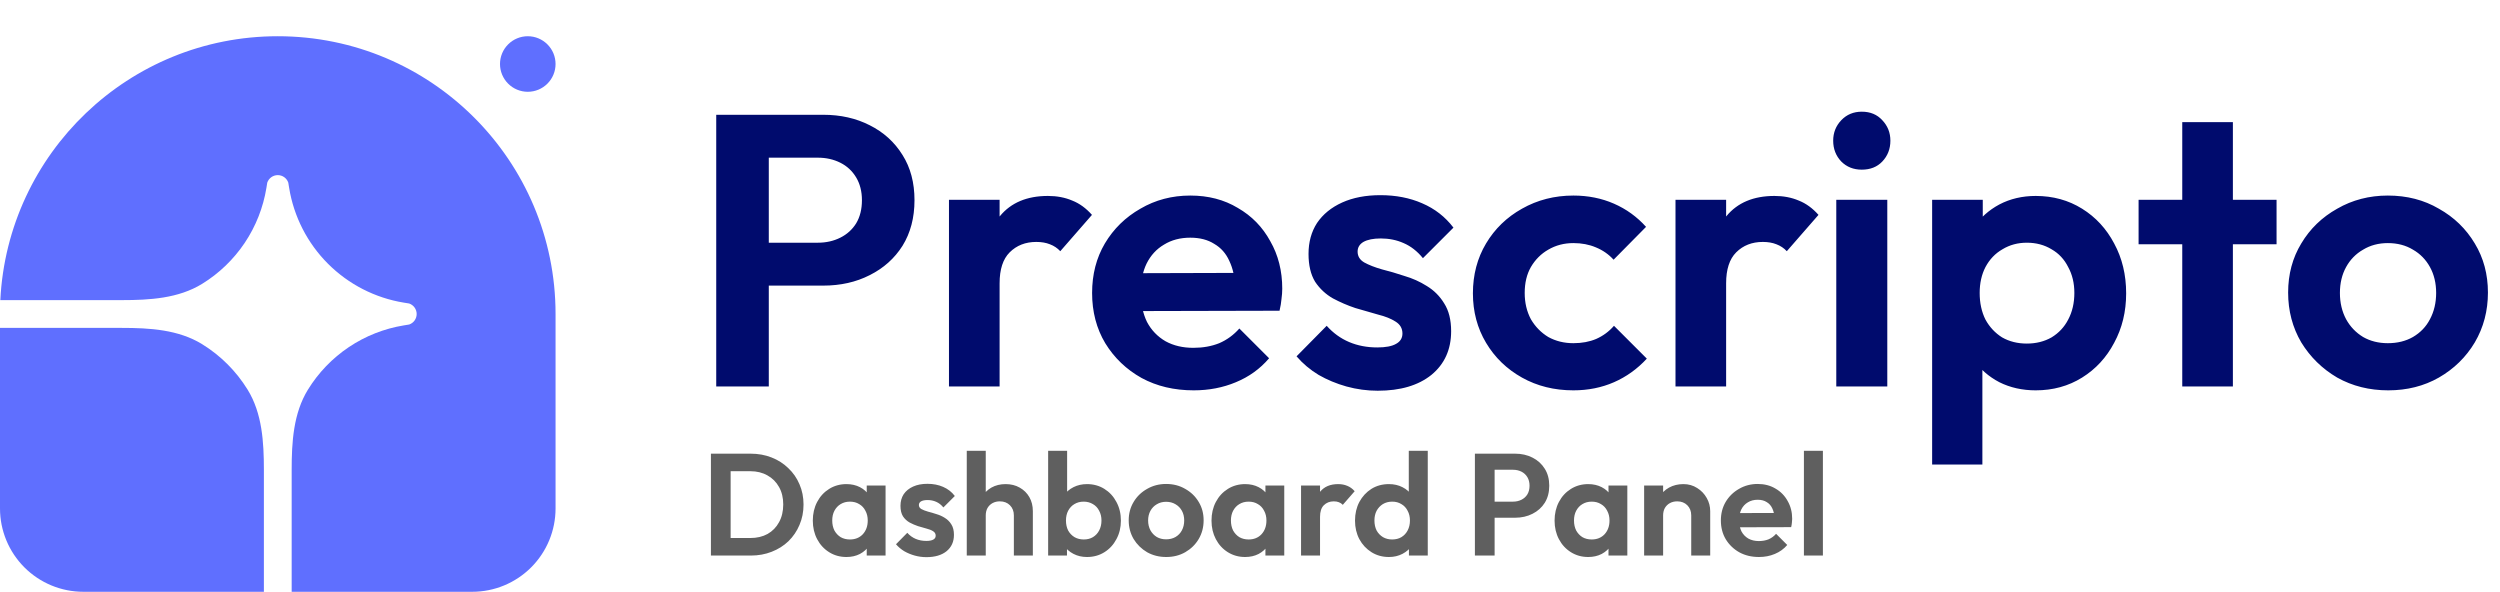
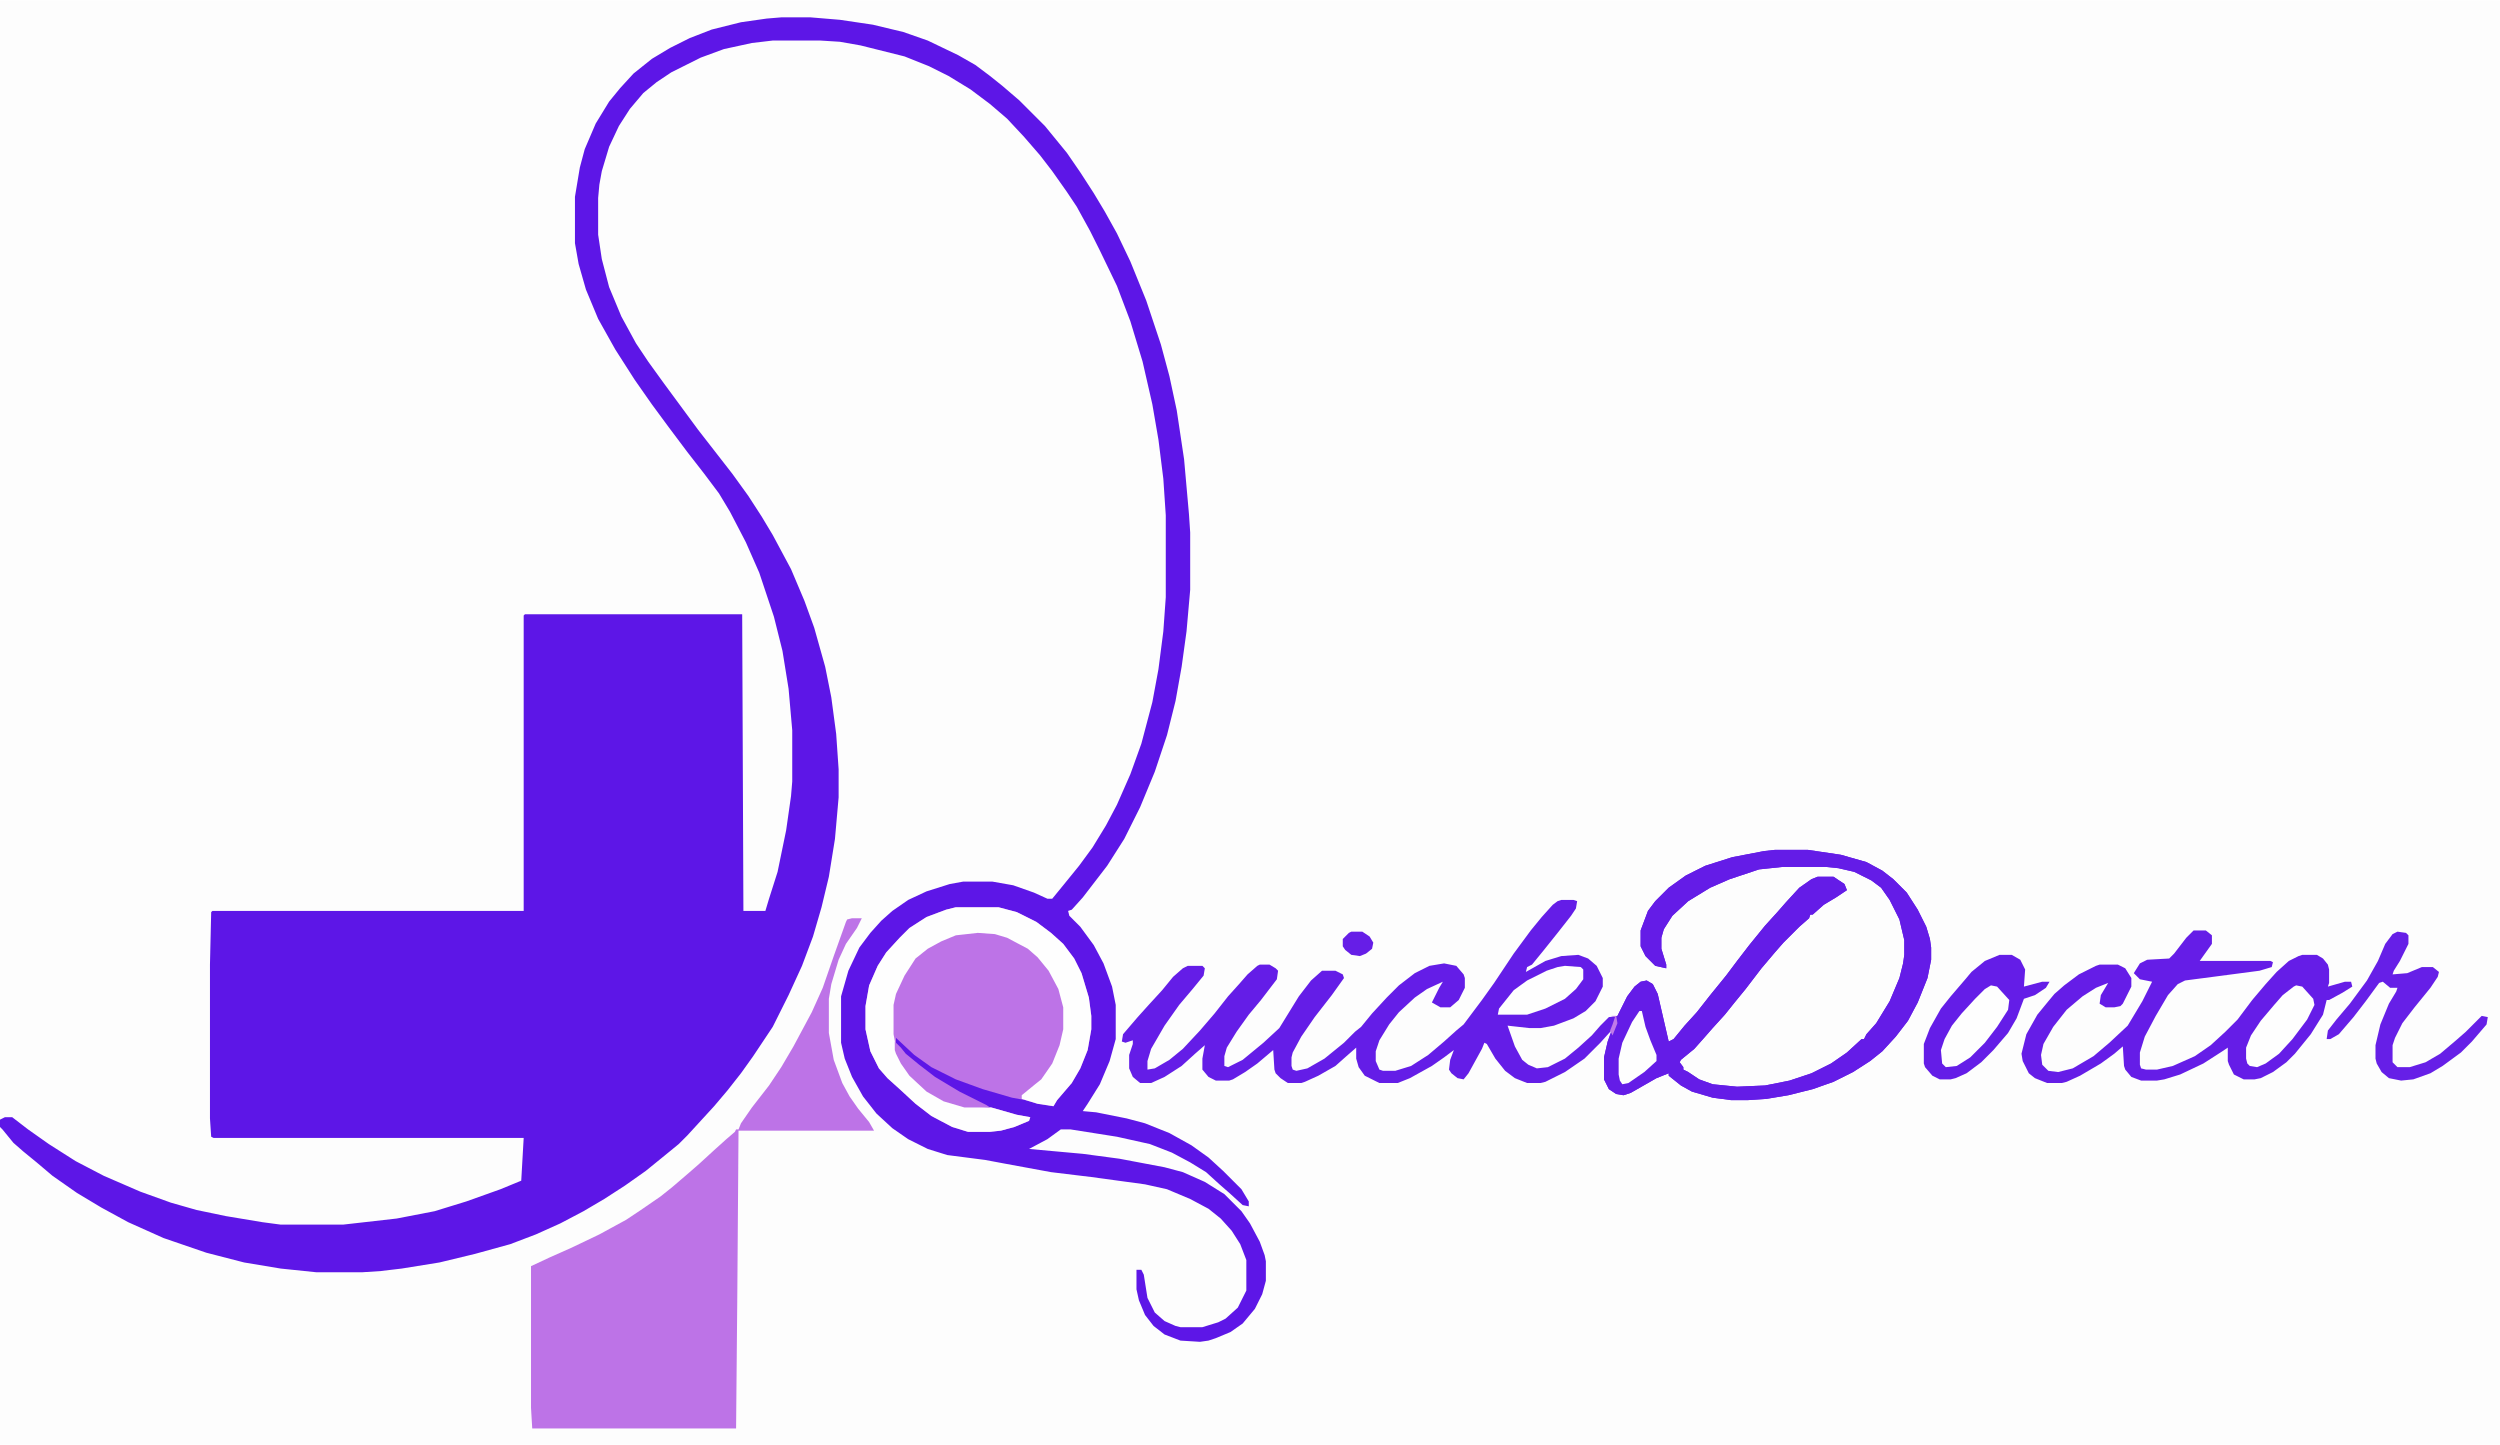
- <svg xmlns="http://www.w3.org/2000/svg" width="207" height="49" viewBox="0 0 207 49" fill="none">
-   <path d="M23 3C35.703 3 46 13.297 46 26V42.1C46 43.93 45.273 45.685 43.979 46.979C42.685 48.273 40.93 49 39.1 49H24.15V38.91C24.15 36.608 24.29 34.222 25.497 32.263C26.362 30.859 27.518 29.657 28.888 28.738C30.258 27.82 31.81 27.208 33.437 26.942L33.878 26.87C34.059 26.808 34.217 26.691 34.328 26.535C34.44 26.379 34.5 26.192 34.5 26C34.5 25.808 34.44 25.621 34.328 25.465C34.217 25.309 34.059 25.192 33.878 25.129L33.437 25.058C31.059 24.67 28.863 23.544 27.159 21.84C25.456 20.137 24.33 17.941 23.942 15.563L23.87 15.122C23.808 14.941 23.691 14.783 23.535 14.671C23.379 14.56 23.192 14.5 23 14.5C22.808 14.5 22.621 14.56 22.465 14.671C22.309 14.783 22.191 14.941 22.129 15.122L22.058 15.563C21.792 17.19 21.18 18.741 20.261 20.111C19.343 21.481 18.141 22.638 16.737 23.502C14.777 24.71 12.392 24.85 10.09 24.85H0.027C0.629 12.682 10.683 3 23 3Z" fill="#5F6FFF" />
-   <path d="M0 27.15H10.09C12.392 27.15 14.777 27.29 16.737 28.498C18.269 29.442 19.558 30.731 20.502 32.263C21.71 34.222 21.85 36.608 21.85 38.91V49H6.9C5.07 49 3.315 48.273 2.021 46.979C0.727 45.685 0 43.93 0 42.1L0 27.15ZM46 5.3C46 5.91 45.758 6.495 45.326 6.926C44.895 7.358 44.31 7.6 43.7 7.6C43.09 7.6 42.505 7.358 42.074 6.926C41.642 6.495 41.4 5.91 41.4 5.3C41.4 4.69 41.642 4.105 42.074 3.674C42.505 3.242 43.09 3 43.7 3C44.31 3 44.895 3.242 45.326 3.674C45.758 4.105 46 4.69 46 5.3Z" fill="#5F6FFF" />
-   <path d="M62.504 23.648V20.096H67.72C68.403 20.096 69.021 19.957 69.576 19.68C70.131 19.403 70.568 19.008 70.888 18.496C71.208 17.963 71.368 17.323 71.368 16.576C71.368 15.851 71.208 15.221 70.888 14.688C70.568 14.155 70.131 13.749 69.576 13.472C69.021 13.195 68.403 13.056 67.72 13.056H62.504V9.504H68.168C69.597 9.504 70.877 9.792 72.008 10.368C73.16 10.944 74.067 11.765 74.728 12.832C75.389 13.877 75.72 15.125 75.72 16.576C75.72 18.027 75.389 19.285 74.728 20.352C74.067 21.397 73.16 22.208 72.008 22.784C70.877 23.36 69.597 23.648 68.168 23.648H62.504ZM59.304 32V9.504H63.656V32H59.304ZM78.575 32V16.544H82.767V32H78.575ZM82.767 23.456L81.135 22.368C81.327 20.469 81.881 18.976 82.799 17.888C83.716 16.779 85.039 16.224 86.767 16.224C87.513 16.224 88.185 16.352 88.783 16.608C89.38 16.843 89.924 17.237 90.415 17.792L87.791 20.8C87.556 20.544 87.268 20.352 86.927 20.224C86.607 20.096 86.233 20.032 85.807 20.032C84.911 20.032 84.175 20.32 83.599 20.896C83.044 21.451 82.767 22.304 82.767 23.456ZM98.842 32.32C97.22 32.32 95.78 31.979 94.522 31.296C93.263 30.592 92.26 29.632 91.514 28.416C90.788 27.2 90.426 25.813 90.426 24.256C90.426 22.72 90.778 21.355 91.482 20.16C92.207 18.944 93.188 17.984 94.426 17.28C95.663 16.555 97.039 16.192 98.554 16.192C100.047 16.192 101.359 16.533 102.49 17.216C103.642 17.877 104.538 18.795 105.178 19.968C105.839 21.12 106.17 22.432 106.17 23.904C106.17 24.181 106.148 24.469 106.106 24.768C106.084 25.045 106.031 25.365 105.946 25.728L92.954 25.76V22.624L103.994 22.592L102.298 23.904C102.255 22.987 102.084 22.219 101.786 21.6C101.508 20.981 101.092 20.512 100.538 20.192C100.004 19.851 99.343 19.68 98.554 19.68C97.722 19.68 96.996 19.872 96.378 20.256C95.759 20.619 95.279 21.141 94.938 21.824C94.618 22.485 94.458 23.275 94.458 24.192C94.458 25.131 94.628 25.952 94.97 26.656C95.332 27.339 95.844 27.872 96.506 28.256C97.167 28.619 97.935 28.8 98.81 28.8C99.599 28.8 100.314 28.672 100.954 28.416C101.594 28.139 102.148 27.733 102.618 27.2L105.082 29.664C104.335 30.539 103.418 31.2 102.33 31.648C101.263 32.096 100.1 32.32 98.842 32.32ZM114.074 32.352C113.2 32.352 112.336 32.235 111.482 32C110.65 31.765 109.882 31.445 109.178 31.04C108.474 30.613 107.866 30.101 107.354 29.504L109.85 26.976C110.384 27.573 111.002 28.021 111.706 28.32C112.41 28.619 113.189 28.768 114.042 28.768C114.725 28.768 115.237 28.672 115.578 28.48C115.941 28.288 116.122 28 116.122 27.616C116.122 27.189 115.93 26.859 115.546 26.624C115.184 26.389 114.704 26.197 114.106 26.048C113.509 25.877 112.88 25.696 112.218 25.504C111.578 25.291 110.96 25.024 110.362 24.704C109.765 24.363 109.274 23.904 108.89 23.328C108.528 22.731 108.346 21.963 108.346 21.024C108.346 20.043 108.581 19.189 109.05 18.464C109.541 17.739 110.234 17.173 111.13 16.768C112.026 16.363 113.082 16.16 114.298 16.16C115.578 16.16 116.73 16.384 117.754 16.832C118.8 17.28 119.664 17.952 120.346 18.848L117.818 21.376C117.349 20.8 116.816 20.384 116.218 20.128C115.642 19.872 115.013 19.744 114.33 19.744C113.712 19.744 113.232 19.84 112.89 20.032C112.57 20.224 112.41 20.491 112.41 20.832C112.41 21.216 112.592 21.515 112.954 21.728C113.338 21.941 113.829 22.133 114.426 22.304C115.024 22.453 115.642 22.635 116.282 22.848C116.944 23.04 117.562 23.317 118.138 23.68C118.736 24.043 119.216 24.523 119.578 25.12C119.962 25.717 120.154 26.485 120.154 27.424C120.154 28.939 119.61 30.144 118.522 31.04C117.434 31.915 115.952 32.352 114.074 32.352ZM130.277 32.32C128.698 32.32 127.28 31.968 126.021 31.264C124.762 30.56 123.77 29.6 123.045 28.384C122.32 27.168 121.957 25.803 121.957 24.288C121.957 22.752 122.32 21.376 123.045 20.16C123.77 18.944 124.762 17.984 126.021 17.28C127.301 16.555 128.72 16.192 130.277 16.192C131.493 16.192 132.613 16.416 133.637 16.864C134.661 17.312 135.546 17.952 136.293 18.784L133.605 21.504C133.2 21.056 132.709 20.715 132.133 20.48C131.578 20.245 130.96 20.128 130.277 20.128C129.509 20.128 128.816 20.309 128.197 20.672C127.6 21.013 127.12 21.493 126.757 22.112C126.416 22.709 126.245 23.424 126.245 24.256C126.245 25.067 126.416 25.792 126.757 26.432C127.12 27.051 127.6 27.541 128.197 27.904C128.816 28.245 129.509 28.416 130.277 28.416C130.981 28.416 131.61 28.299 132.165 28.064C132.741 27.808 133.232 27.445 133.637 26.976L136.357 29.696C135.568 30.549 134.661 31.2 133.637 31.648C132.613 32.096 131.493 32.32 130.277 32.32ZM138.731 32V16.544H142.923V32H138.731ZM142.923 23.456L141.291 22.368C141.483 20.469 142.038 18.976 142.955 17.888C143.872 16.779 145.195 16.224 146.923 16.224C147.67 16.224 148.342 16.352 148.939 16.608C149.536 16.843 150.08 17.237 150.571 17.792L147.947 20.8C147.712 20.544 147.424 20.352 147.083 20.224C146.763 20.096 146.39 20.032 145.963 20.032C145.067 20.032 144.331 20.32 143.755 20.896C143.2 21.451 142.923 22.304 142.923 23.456ZM152.044 32V16.544H156.268V32H152.044ZM154.156 14.048C153.473 14.048 152.908 13.824 152.46 13.376C152.012 12.907 151.788 12.331 151.788 11.648C151.788 10.987 152.012 10.421 152.46 9.952C152.908 9.483 153.473 9.248 154.156 9.248C154.86 9.248 155.425 9.483 155.852 9.952C156.3 10.421 156.524 10.987 156.524 11.648C156.524 12.331 156.3 12.907 155.852 13.376C155.425 13.824 154.86 14.048 154.156 14.048ZM168.557 32.32C167.448 32.32 166.445 32.096 165.549 31.648C164.653 31.179 163.938 30.549 163.405 29.76C162.872 28.971 162.584 28.064 162.541 27.04V21.568C162.584 20.544 162.872 19.637 163.405 18.848C163.96 18.037 164.674 17.397 165.549 16.928C166.445 16.459 167.448 16.224 168.557 16.224C169.986 16.224 171.266 16.576 172.397 17.28C173.528 17.984 174.413 18.944 175.053 20.16C175.714 21.376 176.045 22.752 176.045 24.288C176.045 25.803 175.714 27.168 175.053 28.384C174.413 29.6 173.528 30.56 172.397 31.264C171.266 31.968 169.986 32.32 168.557 32.32ZM167.821 28.448C168.589 28.448 169.272 28.277 169.869 27.936C170.466 27.573 170.925 27.083 171.245 26.464C171.586 25.824 171.757 25.088 171.757 24.256C171.757 23.445 171.586 22.731 171.245 22.112C170.925 21.472 170.466 20.981 169.869 20.64C169.272 20.277 168.589 20.096 167.821 20.096C167.074 20.096 166.402 20.277 165.805 20.64C165.208 20.981 164.738 21.472 164.397 22.112C164.077 22.731 163.917 23.445 163.917 24.256C163.917 25.088 164.077 25.824 164.397 26.464C164.738 27.083 165.197 27.573 165.773 27.936C166.37 28.277 167.053 28.448 167.821 28.448ZM159.981 38.464V16.544H164.173V20.608L163.469 24.352L164.141 28.096V38.464H159.981ZM180.691 32V10.112H184.883V32H180.691ZM177.075 20.224V16.544H188.499V20.224H177.075ZM197.745 32.32C196.188 32.32 194.78 31.968 193.521 31.264C192.284 30.539 191.292 29.568 190.545 28.352C189.82 27.115 189.457 25.739 189.457 24.224C189.457 22.709 189.82 21.355 190.545 20.16C191.27 18.944 192.262 17.984 193.521 17.28C194.78 16.555 196.177 16.192 197.713 16.192C199.292 16.192 200.7 16.555 201.937 17.28C203.196 17.984 204.188 18.944 204.913 20.16C205.638 21.355 206.001 22.709 206.001 24.224C206.001 25.739 205.638 27.115 204.913 28.352C204.188 29.568 203.196 30.539 201.937 31.264C200.7 31.968 199.302 32.32 197.745 32.32ZM197.713 28.416C198.502 28.416 199.196 28.245 199.793 27.904C200.412 27.541 200.881 27.051 201.201 26.432C201.542 25.792 201.713 25.067 201.713 24.256C201.713 23.445 201.542 22.731 201.201 22.112C200.86 21.493 200.39 21.013 199.793 20.672C199.196 20.309 198.502 20.128 197.713 20.128C196.945 20.128 196.262 20.309 195.665 20.672C195.068 21.013 194.598 21.493 194.257 22.112C193.916 22.731 193.745 23.445 193.745 24.256C193.745 25.067 193.916 25.792 194.257 26.432C194.598 27.051 195.068 27.541 195.665 27.904C196.262 28.245 196.945 28.416 197.713 28.416Z" fill="#000B6D" />
-   <path d="M59.98 46V44.548H62.128C62.672 44.548 63.148 44.436 63.556 44.212C63.964 43.98 64.28 43.656 64.504 43.24C64.736 42.824 64.852 42.332 64.852 41.764C64.852 41.212 64.736 40.732 64.504 40.324C64.272 39.908 63.952 39.588 63.544 39.364C63.136 39.132 62.664 39.016 62.128 39.016H59.944V37.564H62.152C62.776 37.564 63.352 37.668 63.88 37.876C64.416 38.084 64.88 38.38 65.272 38.764C65.672 39.14 65.98 39.584 66.196 40.096C66.42 40.608 66.532 41.168 66.532 41.776C66.532 42.384 66.42 42.948 66.196 43.468C65.98 43.98 65.676 44.428 65.284 44.812C64.892 45.188 64.428 45.48 63.892 45.688C63.364 45.896 62.792 46 62.176 46H59.98ZM58.864 46V37.564H60.496V46H58.864ZM70.085 46.12C69.557 46.12 69.081 45.988 68.657 45.724C68.233 45.46 67.901 45.1 67.661 44.644C67.421 44.188 67.301 43.676 67.301 43.108C67.301 42.532 67.421 42.016 67.661 41.56C67.901 41.104 68.233 40.744 68.657 40.48C69.081 40.216 69.557 40.084 70.085 40.084C70.501 40.084 70.873 40.168 71.201 40.336C71.529 40.504 71.789 40.74 71.981 41.044C72.181 41.34 72.289 41.676 72.305 42.052V44.14C72.289 44.524 72.181 44.864 71.981 45.16C71.789 45.456 71.529 45.692 71.201 45.868C70.873 46.036 70.501 46.12 70.085 46.12ZM70.373 44.668C70.813 44.668 71.169 44.524 71.441 44.236C71.713 43.94 71.849 43.56 71.849 43.096C71.849 42.792 71.785 42.524 71.657 42.292C71.537 42.052 71.365 41.868 71.141 41.74C70.925 41.604 70.669 41.536 70.373 41.536C70.085 41.536 69.829 41.604 69.605 41.74C69.389 41.868 69.217 42.052 69.089 42.292C68.969 42.524 68.909 42.792 68.909 43.096C68.909 43.408 68.969 43.684 69.089 43.924C69.217 44.156 69.389 44.34 69.605 44.476C69.829 44.604 70.085 44.668 70.373 44.668ZM71.765 46V44.44L72.017 43.024L71.765 41.632V40.204H73.325V46H71.765ZM76.707 46.132C76.379 46.132 76.055 46.088 75.736 46C75.424 45.912 75.135 45.792 74.871 45.64C74.608 45.48 74.379 45.288 74.188 45.064L75.124 44.116C75.323 44.34 75.555 44.508 75.82 44.62C76.084 44.732 76.376 44.788 76.695 44.788C76.951 44.788 77.144 44.752 77.272 44.68C77.407 44.608 77.475 44.5 77.475 44.356C77.475 44.196 77.403 44.072 77.26 43.984C77.124 43.896 76.944 43.824 76.719 43.768C76.496 43.704 76.26 43.636 76.011 43.564C75.772 43.484 75.54 43.384 75.316 43.264C75.091 43.136 74.907 42.964 74.763 42.748C74.627 42.524 74.559 42.236 74.559 41.884C74.559 41.516 74.647 41.196 74.823 40.924C75.007 40.652 75.267 40.44 75.603 40.288C75.939 40.136 76.335 40.06 76.791 40.06C77.272 40.06 77.704 40.144 78.088 40.312C78.48 40.48 78.803 40.732 79.059 41.068L78.112 42.016C77.936 41.8 77.736 41.644 77.511 41.548C77.296 41.452 77.059 41.404 76.803 41.404C76.572 41.404 76.391 41.44 76.263 41.512C76.144 41.584 76.084 41.684 76.084 41.812C76.084 41.956 76.151 42.068 76.287 42.148C76.431 42.228 76.615 42.3 76.84 42.364C77.064 42.42 77.296 42.488 77.535 42.568C77.784 42.64 78.016 42.744 78.231 42.88C78.456 43.016 78.635 43.196 78.772 43.42C78.915 43.644 78.987 43.932 78.987 44.284C78.987 44.852 78.784 45.304 78.376 45.64C77.968 45.968 77.412 46.132 76.707 46.132ZM83.948 46V42.676C83.948 42.332 83.84 42.052 83.624 41.836C83.408 41.62 83.128 41.512 82.784 41.512C82.56 41.512 82.36 41.56 82.184 41.656C82.008 41.752 81.868 41.888 81.764 42.064C81.668 42.24 81.62 42.444 81.62 42.676L81.008 42.364C81.008 41.908 81.104 41.512 81.296 41.176C81.488 40.832 81.752 40.564 82.088 40.372C82.432 40.18 82.824 40.084 83.264 40.084C83.704 40.084 84.092 40.18 84.428 40.372C84.772 40.564 85.04 40.828 85.232 41.164C85.424 41.5 85.52 41.888 85.52 42.328V46H83.948ZM80.048 46V37.324H81.62V46H80.048ZM90.002 46.12C89.586 46.12 89.21 46.032 88.874 45.856C88.538 45.68 88.27 45.44 88.07 45.136C87.87 44.832 87.762 44.492 87.746 44.116V42.052C87.762 41.676 87.87 41.34 88.07 41.044C88.278 40.74 88.55 40.504 88.886 40.336C89.222 40.168 89.594 40.084 90.002 40.084C90.538 40.084 91.018 40.216 91.442 40.48C91.866 40.744 92.198 41.104 92.438 41.56C92.686 42.016 92.81 42.532 92.81 43.108C92.81 43.676 92.686 44.188 92.438 44.644C92.198 45.1 91.866 45.46 91.442 45.724C91.018 45.988 90.538 46.12 90.002 46.12ZM89.738 44.668C90.026 44.668 90.278 44.604 90.494 44.476C90.718 44.34 90.89 44.156 91.01 43.924C91.138 43.684 91.202 43.408 91.202 43.096C91.202 42.792 91.138 42.524 91.01 42.292C90.89 42.052 90.718 41.868 90.494 41.74C90.27 41.604 90.014 41.536 89.726 41.536C89.438 41.536 89.182 41.604 88.958 41.74C88.742 41.868 88.57 42.052 88.442 42.292C88.322 42.524 88.262 42.792 88.262 43.096C88.262 43.408 88.322 43.684 88.442 43.924C88.57 44.156 88.746 44.34 88.97 44.476C89.194 44.604 89.45 44.668 89.738 44.668ZM86.786 46V37.324H88.358V41.632L88.094 43.024L88.346 44.44V46H86.786ZM96.564 46.12C95.981 46.12 95.453 45.988 94.981 45.724C94.516 45.452 94.144 45.088 93.865 44.632C93.593 44.168 93.457 43.652 93.457 43.084C93.457 42.516 93.593 42.008 93.865 41.56C94.136 41.104 94.508 40.744 94.981 40.48C95.453 40.208 95.977 40.072 96.552 40.072C97.144 40.072 97.672 40.208 98.136 40.48C98.609 40.744 98.981 41.104 99.252 41.56C99.525 42.008 99.66 42.516 99.66 43.084C99.66 43.652 99.525 44.168 99.252 44.632C98.981 45.088 98.609 45.452 98.136 45.724C97.672 45.988 97.148 46.12 96.564 46.12ZM96.552 44.656C96.849 44.656 97.109 44.592 97.332 44.464C97.564 44.328 97.74 44.144 97.861 43.912C97.989 43.672 98.052 43.4 98.052 43.096C98.052 42.792 97.989 42.524 97.861 42.292C97.733 42.06 97.556 41.88 97.332 41.752C97.109 41.616 96.849 41.548 96.552 41.548C96.264 41.548 96.008 41.616 95.784 41.752C95.561 41.88 95.385 42.06 95.257 42.292C95.129 42.524 95.064 42.792 95.064 43.096C95.064 43.4 95.129 43.672 95.257 43.912C95.385 44.144 95.561 44.328 95.784 44.464C96.008 44.592 96.264 44.656 96.552 44.656ZM103.097 46.12C102.569 46.12 102.093 45.988 101.669 45.724C101.245 45.46 100.913 45.1 100.673 44.644C100.433 44.188 100.313 43.676 100.313 43.108C100.313 42.532 100.433 42.016 100.673 41.56C100.913 41.104 101.245 40.744 101.669 40.48C102.093 40.216 102.569 40.084 103.097 40.084C103.513 40.084 103.885 40.168 104.213 40.336C104.541 40.504 104.801 40.74 104.993 41.044C105.193 41.34 105.301 41.676 105.317 42.052V44.14C105.301 44.524 105.193 44.864 104.993 45.16C104.801 45.456 104.541 45.692 104.213 45.868C103.885 46.036 103.513 46.12 103.097 46.12ZM103.385 44.668C103.825 44.668 104.181 44.524 104.453 44.236C104.725 43.94 104.861 43.56 104.861 43.096C104.861 42.792 104.797 42.524 104.669 42.292C104.549 42.052 104.377 41.868 104.153 41.74C103.937 41.604 103.681 41.536 103.385 41.536C103.097 41.536 102.841 41.604 102.617 41.74C102.401 41.868 102.229 42.052 102.101 42.292C101.981 42.524 101.921 42.792 101.921 43.096C101.921 43.408 101.981 43.684 102.101 43.924C102.229 44.156 102.401 44.34 102.617 44.476C102.841 44.604 103.097 44.668 103.385 44.668ZM104.777 46V44.44L105.029 43.024L104.777 41.632V40.204H106.337V46H104.777ZM107.727 46V40.204H109.299V46H107.727ZM109.299 42.796L108.687 42.388C108.759 41.676 108.967 41.116 109.311 40.708C109.655 40.292 110.151 40.084 110.799 40.084C111.079 40.084 111.331 40.132 111.555 40.228C111.779 40.316 111.983 40.464 112.167 40.672L111.183 41.8C111.095 41.704 110.987 41.632 110.859 41.584C110.739 41.536 110.599 41.512 110.439 41.512C110.103 41.512 109.827 41.62 109.611 41.836C109.403 42.044 109.299 42.364 109.299 42.796ZM115.003 46.12C114.467 46.12 113.987 45.988 113.563 45.724C113.139 45.46 112.803 45.1 112.555 44.644C112.315 44.188 112.195 43.676 112.195 43.108C112.195 42.532 112.315 42.016 112.555 41.56C112.803 41.104 113.135 40.744 113.551 40.48C113.975 40.216 114.459 40.084 115.003 40.084C115.419 40.084 115.791 40.168 116.119 40.336C116.455 40.504 116.723 40.74 116.923 41.044C117.131 41.34 117.243 41.676 117.259 42.052V44.116C117.243 44.492 117.135 44.832 116.935 45.136C116.735 45.44 116.467 45.68 116.131 45.856C115.795 46.032 115.419 46.12 115.003 46.12ZM115.267 44.668C115.563 44.668 115.819 44.604 116.035 44.476C116.259 44.34 116.431 44.156 116.551 43.924C116.679 43.684 116.743 43.408 116.743 43.096C116.743 42.792 116.679 42.524 116.551 42.292C116.431 42.052 116.259 41.868 116.035 41.74C115.819 41.604 115.567 41.536 115.279 41.536C114.983 41.536 114.723 41.604 114.499 41.74C114.283 41.876 114.111 42.06 113.983 42.292C113.863 42.524 113.803 42.792 113.803 43.096C113.803 43.408 113.863 43.684 113.983 43.924C114.111 44.156 114.287 44.34 114.511 44.476C114.735 44.604 114.987 44.668 115.267 44.668ZM118.219 46H116.659V44.44L116.911 43.024L116.647 41.632V37.324H118.219V46ZM123.322 42.868V41.536H125.278C125.534 41.536 125.766 41.484 125.974 41.38C126.182 41.276 126.346 41.128 126.466 40.936C126.586 40.736 126.646 40.496 126.646 40.216C126.646 39.944 126.586 39.708 126.466 39.508C126.346 39.308 126.182 39.156 125.974 39.052C125.766 38.948 125.534 38.896 125.278 38.896H123.322V37.564H125.446C125.982 37.564 126.462 37.672 126.886 37.888C127.318 38.104 127.658 38.412 127.906 38.812C128.154 39.204 128.278 39.672 128.278 40.216C128.278 40.76 128.154 41.232 127.906 41.632C127.658 42.024 127.318 42.328 126.886 42.544C126.462 42.76 125.982 42.868 125.446 42.868H123.322ZM122.122 46V37.564H123.754V46H122.122ZM131.503 46.12C130.975 46.12 130.499 45.988 130.075 45.724C129.651 45.46 129.319 45.1 129.079 44.644C128.839 44.188 128.719 43.676 128.719 43.108C128.719 42.532 128.839 42.016 129.079 41.56C129.319 41.104 129.651 40.744 130.075 40.48C130.499 40.216 130.975 40.084 131.503 40.084C131.919 40.084 132.291 40.168 132.619 40.336C132.947 40.504 133.207 40.74 133.399 41.044C133.599 41.34 133.707 41.676 133.723 42.052V44.14C133.707 44.524 133.599 44.864 133.399 45.16C133.207 45.456 132.947 45.692 132.619 45.868C132.291 46.036 131.919 46.12 131.503 46.12ZM131.791 44.668C132.231 44.668 132.587 44.524 132.859 44.236C133.131 43.94 133.267 43.56 133.267 43.096C133.267 42.792 133.203 42.524 133.075 42.292C132.955 42.052 132.783 41.868 132.559 41.74C132.343 41.604 132.087 41.536 131.791 41.536C131.503 41.536 131.247 41.604 131.023 41.74C130.807 41.868 130.635 42.052 130.507 42.292C130.387 42.524 130.327 42.792 130.327 43.096C130.327 43.408 130.387 43.684 130.507 43.924C130.635 44.156 130.807 44.34 131.023 44.476C131.247 44.604 131.503 44.668 131.791 44.668ZM133.183 46V44.44L133.435 43.024L133.183 41.632V40.204H134.743V46H133.183ZM140.034 46V42.676C140.034 42.332 139.926 42.052 139.71 41.836C139.494 41.62 139.214 41.512 138.87 41.512C138.646 41.512 138.446 41.56 138.27 41.656C138.094 41.752 137.954 41.888 137.85 42.064C137.754 42.24 137.706 42.444 137.706 42.676L137.094 42.364C137.094 41.908 137.19 41.512 137.382 41.176C137.582 40.832 137.854 40.564 138.198 40.372C138.55 40.18 138.946 40.084 139.386 40.084C139.81 40.084 140.19 40.192 140.526 40.408C140.862 40.616 141.126 40.892 141.318 41.236C141.51 41.572 141.605 41.936 141.605 42.328V46H140.034ZM136.134 46V40.204H137.706V46H136.134ZM145.644 46.12C145.036 46.12 144.496 45.992 144.024 45.736C143.552 45.472 143.176 45.112 142.896 44.656C142.624 44.2 142.488 43.68 142.488 43.096C142.488 42.52 142.62 42.008 142.884 41.56C143.156 41.104 143.524 40.744 143.988 40.48C144.452 40.208 144.968 40.072 145.536 40.072C146.096 40.072 146.588 40.2 147.012 40.456C147.444 40.704 147.78 41.048 148.02 41.488C148.268 41.92 148.392 42.412 148.392 42.964C148.392 43.068 148.384 43.176 148.368 43.288C148.36 43.392 148.34 43.512 148.308 43.648L143.436 43.66V42.484L147.576 42.472L146.94 42.964C146.924 42.62 146.86 42.332 146.748 42.1C146.644 41.868 146.488 41.692 146.28 41.572C146.08 41.444 145.832 41.38 145.536 41.38C145.224 41.38 144.952 41.452 144.72 41.596C144.488 41.732 144.308 41.928 144.18 42.184C144.06 42.432 144 42.728 144 43.072C144 43.424 144.064 43.732 144.192 43.996C144.328 44.252 144.52 44.452 144.768 44.596C145.016 44.732 145.304 44.8 145.632 44.8C145.928 44.8 146.196 44.752 146.436 44.656C146.676 44.552 146.884 44.4 147.06 44.2L147.984 45.124C147.704 45.452 147.36 45.7 146.952 45.868C146.552 46.036 146.116 46.12 145.644 46.12ZM149.364 46V37.324H150.936V46H149.364Z" fill="#5F5F5F" />
+ <svg xmlns="http://www.w3.org/2000/svg" version="1.1" viewBox="0 0 2048 1183" width="623" height="360">
+   <path transform="translate(0)" d="m0 0h2048v1183h-2048z" fill="#FDFDFD" />
+   <path transform="translate(640,14)" d="m0 0h24l24 2 27 4 25 6 20 7 25 12 14 8 12 9 10 8 14 12 21 21 18 22 11 16 11 17 9 15 10 18 11 23 13 32 12 36 7 26 6 28 6 40 4 45 1 15v47l-3 34-4 29-5 28-7 28-10 30-12 29-13 26-14 22-20 26-9 10-3 1 1 4 9 9 11 15 8 15 7 19 3 15v28l-5 18-8 19-10 16-4 6 11 1 25 5 15 4 20 8 18 10 14 10 12 11 15 15 6 10v4l-5-1-11-10-8-7-11-10-13-8-15-8-18-7-27-6-38-6h-8l-11 8-15 8 44 4 30 4 37 7 15 4 18 8 16 10 14 14 7 10 8 15 4 11 1 5v16l-3 11-6 12-10 12-10 7-12 5-6 2-7 1-16-1-13-5-9-7-7-9-5-12-2-9v-16h4l2 4 3 19 6 12 8 7 9 4 4 1h18l13-4 6-3 10-9 7-14v-25l-5-13-7-11-9-10-10-8-15-8-19-8-18-4-44-6-33-4-38-7-16-3-31-4-16-5-16-8-13-9-13-12-11-14-9-16-6-15-3-13v-38l6-21 9-19 9-12 9-10 9-8 13-9 15-7 19-6 11-2h24l17 3 17 6 11 5h4l9-11 13-16 11-15 11-18 9-17 11-25 9-25 9-34 5-27 4-31 2-28v-67l-2-30-4-32-5-29-8-35-10-33-11-29-14-29-8-16-11-20-8-12-12-17-10-13-13-15-14-15-14-12-16-12-18-11-16-8-20-8-36-9-17-3-16-1h-39l-17 2-23 5-19 7-24 12-12 8-11 9-11 13-9 14-8 17-6 20-2 11-1 11v30l3 20 6 23 10 24 12 22 10 15 13 18 28 38 28 36 13 18 11 17 9 15 15 28 11 26 8 22 9 32 5 25 4 30 2 29v23l-3 34-5 31-6 25-7 24-9 24-11 24-13 26-16 24-10 14-11 14-11 13-22 24-7 7-11 9-16 13-17 12-17 11-17 10-19 10-20 9-21 8-29 8-29 7-31 5-17 2-15 1h-38l-29-3-30-5-31-8-35-12-29-13-22-12-20-12-20-14-13-11-11-9-8-7-9-11-2-2v-6l4-2h6l13 10 17 12 22 14 23 12 30 13 25 9 21 6 24 5 30 5 15 2h51l44-5 31-6 26-8 28-10 17-7 2-35h-254l-2-1-1-15v-126l1-43 1-1h255v-242l1-1h178l1 243h18l3-10 7-22 7-34 4-28 1-12v-42l-3-34-5-31-7-28-12-36-11-25-13-25-9-15-12-16-14-18-15-20-14-19-14-20-16-25-14-25-10-24-6-21-3-17v-38l4-24 4-15 9-21 11-18 9-11 11-12 15-12 15-9 16-8 18-7 24-6 21-3z" fill="#5D16E7" />
+   <path transform="translate(698,752)" d="m0 0h8l-4 8-9 13-6 13-6 20-2 12v28l4 22 7 19 6 11 7 10 9 11 4 7h-111l-1 135-1 109h-167l-1-17v-116l15-7 18-8 23-11 22-12 12-8 16-11 10-8 14-12 8-7 12-11 10-9 7-6 1-2h2l2-5 9-13 14-18 10-15 10-17 15-28 9-20 9-26 10-28 1-2z" fill="#BD73E7" />
+   <path transform="translate(1454,696)" d="m0 0h27l27 4 21 6 13 7 9 7 11 11 9 14 7 14 3 10 1 7v10l-3 15-8 20-8 15-10 13-11 12-10 8-14 9-16 8-17 6-20 5-18 3-15 1h-14l-15-2-17-5-9-5-10-8v-2l-10 4-21 12-6 2-6-1-6-4-4-8v-18l3-13 3-9-9 10-13 13-16 11-16 8-4 1h-11l-10-4-8-6-8-10-7-12-2-1-2 5-11 20-4 5-5-1-5-4-2-3 1-8 3-8-8 6-10 7-18 10-10 4h-15l-12-6-5-7-2-7v-9l-8 7-9 8-14 8-11 5-3 1h-11l-6-4-4-4-1-3-1-16-13 11-10 7-10 6-3 1h-11l-6-3-5-6v-9l2-11-8 7-11 10-14 9-11 5h-9l-6-5-3-7v-11l3-9v-3l-6 2-3-1 1-6 12-14 9-10 11-12 9-11 8-7 4-2h12l2 2-1 6-9 11-11 13-12 17-11 19-3 10v7l6-1 12-7 11-9 14-15 12-14 11-14 9-10 7-8 8-7 2-1h8l5 3 2 2-1 7-13 17-10 12-10 14-8 13-2 7v8l3 1 12-6 17-14 13-12 16-26 10-13 9-8h11l6 3 1 3-10 14-14 18-11 16-7 13-1 4v7l1 3 3 1 9-2 14-8 16-13 9-9 5-4 9-11 12-13 10-10 13-10 12-6 12-2 10 2 6 7 1 3v8l-5 10-7 6h-8l-7-4 6-12 3-5-13 6-10 7-13 12-8 10-8 13-3 9v8l3 7 3 1h10l13-4 14-9 13-11 10-9 6-5 15-20 10-14 16-24 14-19 9-11 9-10 4-3 3-1h10l3 1-1 6-4 6-11 14-12 15-9 11-4 2-1 4 16-9 13-4 14-1 8 3 7 6 5 10v7l-6 12-8 8-10 6-16 6-11 2h-9l-18-2 6 17 6 11 5 4 7 3 9-1 14-7 11-9 11-10 7-8 7-7 7-1 8-16 6-8 5-4 5-1 5 3 4 8 9 39 4-2 9-11 10-11 11-14 13-16 9-12 10-13 13-16 10-11 7-8 11-12 10-7 5-2h13l9 6 2 5-9 6-10 6-9 8h-2l-1 3-8 7-13 13-7 8-11 13-13 17-9 11-8 10-10 11-7 8-8 9-11 9-1 2 3 4v2l4 2 9 6 11 4 20 2 23-1 20-4 18-6 16-8 13-9 12-11h2l2-4 8-9 11-18 8-19 3-12 1-7v-12l-4-17-8-16-7-10-8-6-14-7-13-3-10-1h-36l-19 2-24 8-16 7-18 11-13 12-7 11-2 7v9l4 13v3l-9-2-8-8-4-8v-13l6-16 6-8 11-11 14-10 16-8 22-7 26-5z" fill="#641DE7" />
+   <path transform="translate(783,743)" d="m0 0h35l15 4 16 8 12 9 10 9 9 12 6 12 6 20 2 15v11l-3 17-6 15-7 12-12 14-3 5-13-2-10-3-11-2-24-7-22-8-20-10-14-10-15-14v10l4 9 6 9 9 10 11 8 12 6 14 4 22 1 21 6 11 2-1 3-12 5-11 3-9 1h-18l-13-4-17-9-13-10-13-12-10-9-7-8-7-14-4-18v-19l3-17 7-16 7-11 11-12 8-8 14-9 16-6z" fill="#BD73E7" />
+   <path transform="translate(1454,696)" d="m0 0h27l27 4 21 6 13 7 9 7 11 11 9 14 7 14 3 10 1 7v10l-3 15-8 20-8 15-10 13-11 12-10 8-14 9-16 8-17 6-20 5-18 3-15 1h-14l-15-2-17-5-9-5-10-8v-2l-10 4-21 12-6 2-6-1-6-4-4-8v-18l3-13 2-5h2l4-16 8-16 6-8 5-4 5-1 5 3 4 8 9 39 4-2 9-11 10-11 11-14 13-16 9-12 10-13 13-16 10-11 7-8 11-12 10-7 5-2h13l9 6 2 5-9 6-10 6-9 8h-2l-1 3-8 7-13 13-7 8-11 13-13 17-9 11-8 10-10 11-7 8-8 9-11 9-1 2 3 4v2l4 2 9 6 11 4 20 2 23-1 20-4 18-6 16-8 13-9 12-11h2l2-4 8-9 11-18 8-19 3-12 1-7v-12l-4-17-8-16-7-10-8-6-14-7-13-3-10-1h-36l-19 2-24 8-16 7-18 11-13 12-7 11-2 7v9l4 13v3l-9-2-8-8-4-8v-13l6-16 6-8 11-11 14-10 16-8 22-7 26-5z" fill="#641CE7" />
+   <path transform="translate(1797,762)" d="m0 0h10l5 4v7l-10 14h58l2 1-1 4-10 3-38 5-23 3-6 3-8 9-10 17-9 17-4 13v10l1 3 4 1h9l13-3 18-8 13-9 12-11 10-10 12-16 11-13 9-10 10-9 8-4 3-1h12l5 3 4 5 1 4v11l-1 3 14-4h5l1 4-8 5-11 6h-2l-3 12-10 16-13 16-7 7-11 8-10 5-5 1h-9l-8-4-4-8-1-3v-11l-6 4-14 9-19 9-13 4-6 1h-13l-8-3-5-6-1-3-1-16-7 6-11 8-17 10-11 5-4 1h-12l-10-4-5-4-5-10-1-6 4-16 9-16 9-11 5-6 8-7 12-9 14-7 3-1h15l6 3 5 8v7l-7 14-2 2-5 1h-7l-5-3 1-7 6-10-10 4-11 7-13 11-11 14-8 14-2 9 1 8 5 5 8 1 12-3 17-10 13-11 15-14 12-20 8-16-10-2-5-5 5-8 6-3 18-1 4-4 10-13z" fill="#651DE7" />
+   <path transform="translate(783,743)" d="m0 0h35l15 4 16 8 12 9 10 9 9 12 6 12 6 20 2 15v11l-3 17-6 15-7 12-12 14-3 5-13-2-13-4v-3l11-9 5-4 9-13 6-15 3-13v-18l-4-15-8-15-9-11-8-7-17-9-10-3-14-1-18 2-12 5-11 6-10 8-9 14-7 15-2 9v24l3 16 5 10 9 11 10 9 14 8 17 5 22 1 21 6 11 2-1 3-12 5-11 3-9 1h-18l-13-4-17-9-13-10-13-12-10-9-7-8-7-14-4-18v-19l3-17 7-16 7-11 11-12 8-8 14-9 16-6z" fill="#FEFEFE" />
+   <path transform="translate(1638,782)" d="m0 0h10l7 4 4 8-1 14 15-4h6l-3 5-9 6-9 3-6 16-7 12-12 14-10 10-12 9-9 4-4 1h-9l-6-3-6-7-1-3v-16l5-13 9-16 8-10 12-14 5-6 11-9z" fill="#641DE7" />
+   <path transform="translate(1964,763)" d="m0 0 7 1 2 2v7l-7 14-5 8-1 3 12-1 12-5h9l5 4-1 4-6 9-13 16-10 13-6 12-2 6v14l4 4h10l13-4 12-7 13-11 8-7 13-13 5 1-1 6-12 14-9 9-15 11-10 6-14 5-10 1-10-2-6-5-4-7-1-4v-11l4-17 7-17 6-10 1-3h-6l-6-5-3 1-11 15-10 13-12 14-7 4h-3l1-7 7-9 11-13 14-19 9-16 6-14 6-8z" fill="#661FE7" />
+   <path transform="translate(1631,807)" d="m0 0 5 1 10 11-1 8-9 14-10 13-12 12-11 7-9 1-3-3-1-11 3-9 6-11 8-10 11-12 8-8z" fill="#FEFEFE" />
+   <path transform="translate(1881,807)" d="m0 0 5 1 9 10 1 5-6 12-12 16-11 12-11 8-7 3-6-1-2-2-1-4v-9l4-10 8-12 11-13 7-8 9-7z" fill="#FEFEFE" />
+   <path transform="translate(1282,791)" d="m0 0 13 1 2 2v8l-6 8-9 8-16 8-15 5h-24l1-5 12-15 11-8 16-8 9-3z" fill="#FEFEFE" />
+   <path transform="translate(1343,828)" d="m0 0h2l3 13 4 11 5 12v5l-10 9-13 9-5 1-2-3-1-5v-13l3-13 8-17z" fill="#FEFEFE" />
+   <path transform="translate(733,853)" d="m0 0 5 5 4 5 11 9 13 10 20 12 22 11 3 2h-21l-17-5-14-8-14-13-7-10-4-8-1-3z" fill="#BD73E7" />
+   <path transform="translate(1107,763)" d="m0 0h9l6 4 3 5-1 5-5 4-5 2-7-1-5-4-2-3v-6l5-5z" fill="#661EE7" />
+   <path transform="translate(1320,832)" d="m0 0h4l1 6-4 10-2-4 2-5 2-6z" fill="#C07AE8" />
</svg>
